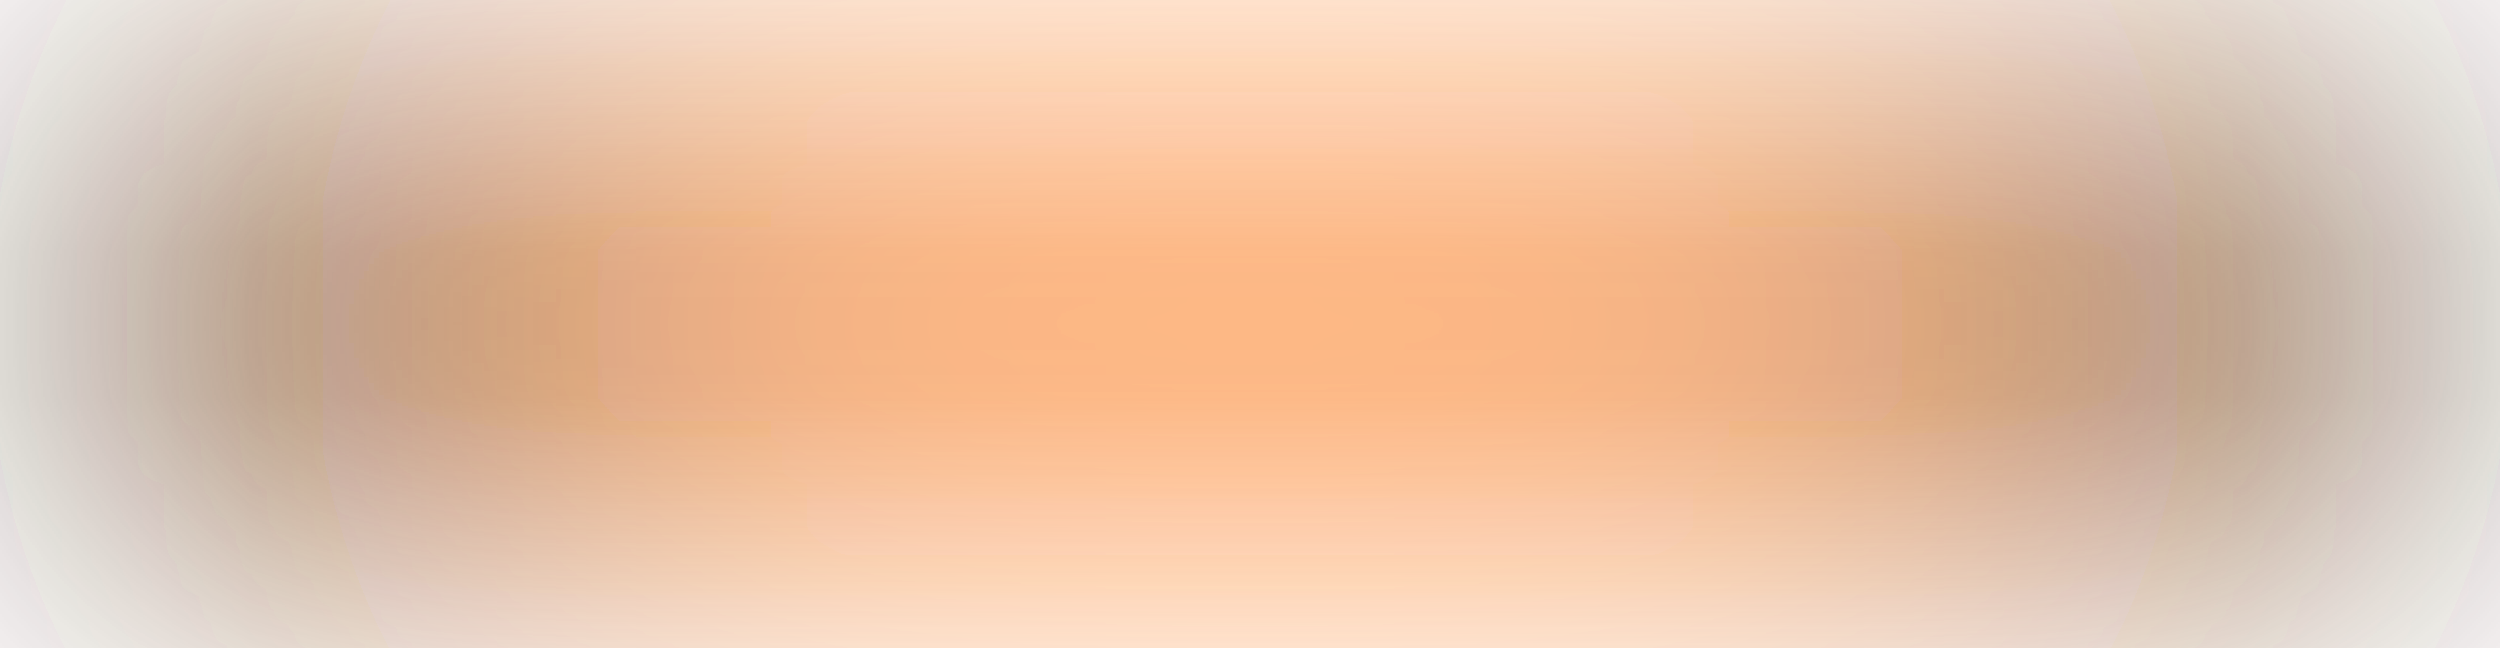
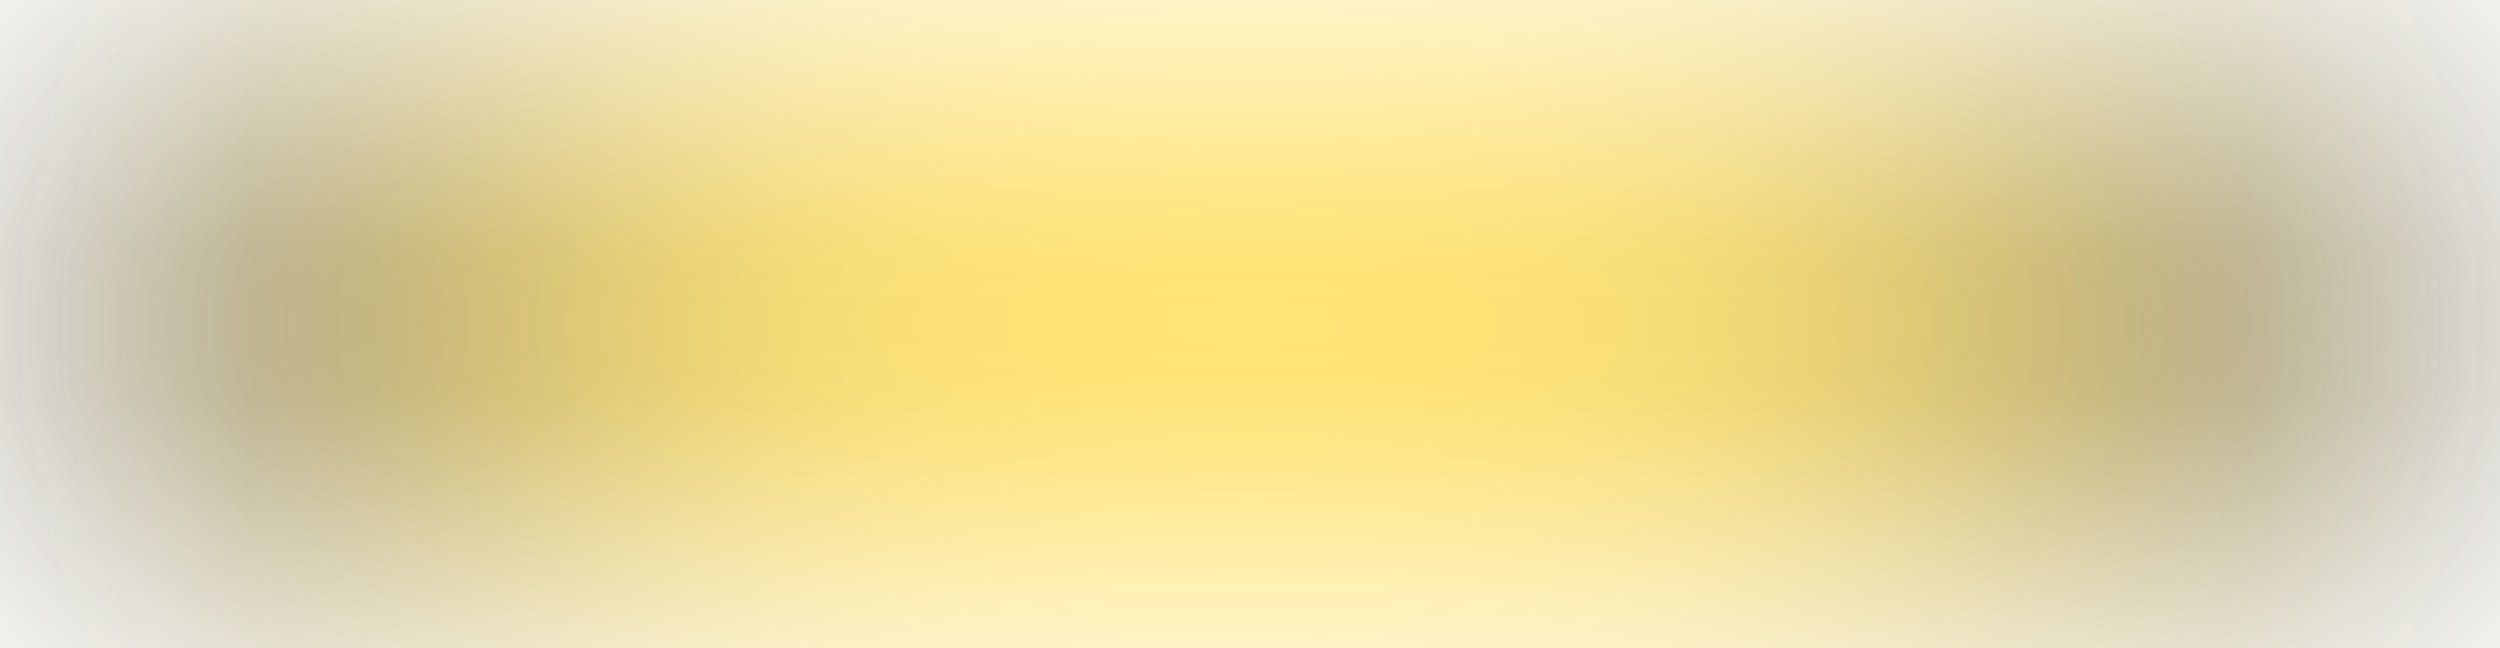
<svg xmlns="http://www.w3.org/2000/svg" width="300" height="100%" viewBox="0 0 614 159" fill="none">
  <g opacity="0.72" filter="url(#filter0_f_388_1398)">
-     <circle cx="307" cy="80" r="174" fill="#FB7A1A" />
+     <circle cx="307" cy="80" r="174" fill="#FFCC00" />
  </g>
  <defs>
    <filter id="filter0_f_388_1398" x="0" y="-227" width="614" height="614" filterUnits="userSpaceOnUse" colorInterpolationFilters="sRGB">
      <feFlood floodOpacity="0" result="BackgroundImageFix" />
      <feBlend mode="normal" in="SourceGraphic" in2="BackgroundImageFix" result="shape" />
      <feGaussianBlur stdDeviation="66.5" result="effect1_foregroundBlur_388_1398" />
    </filter>
  </defs>
</svg>
